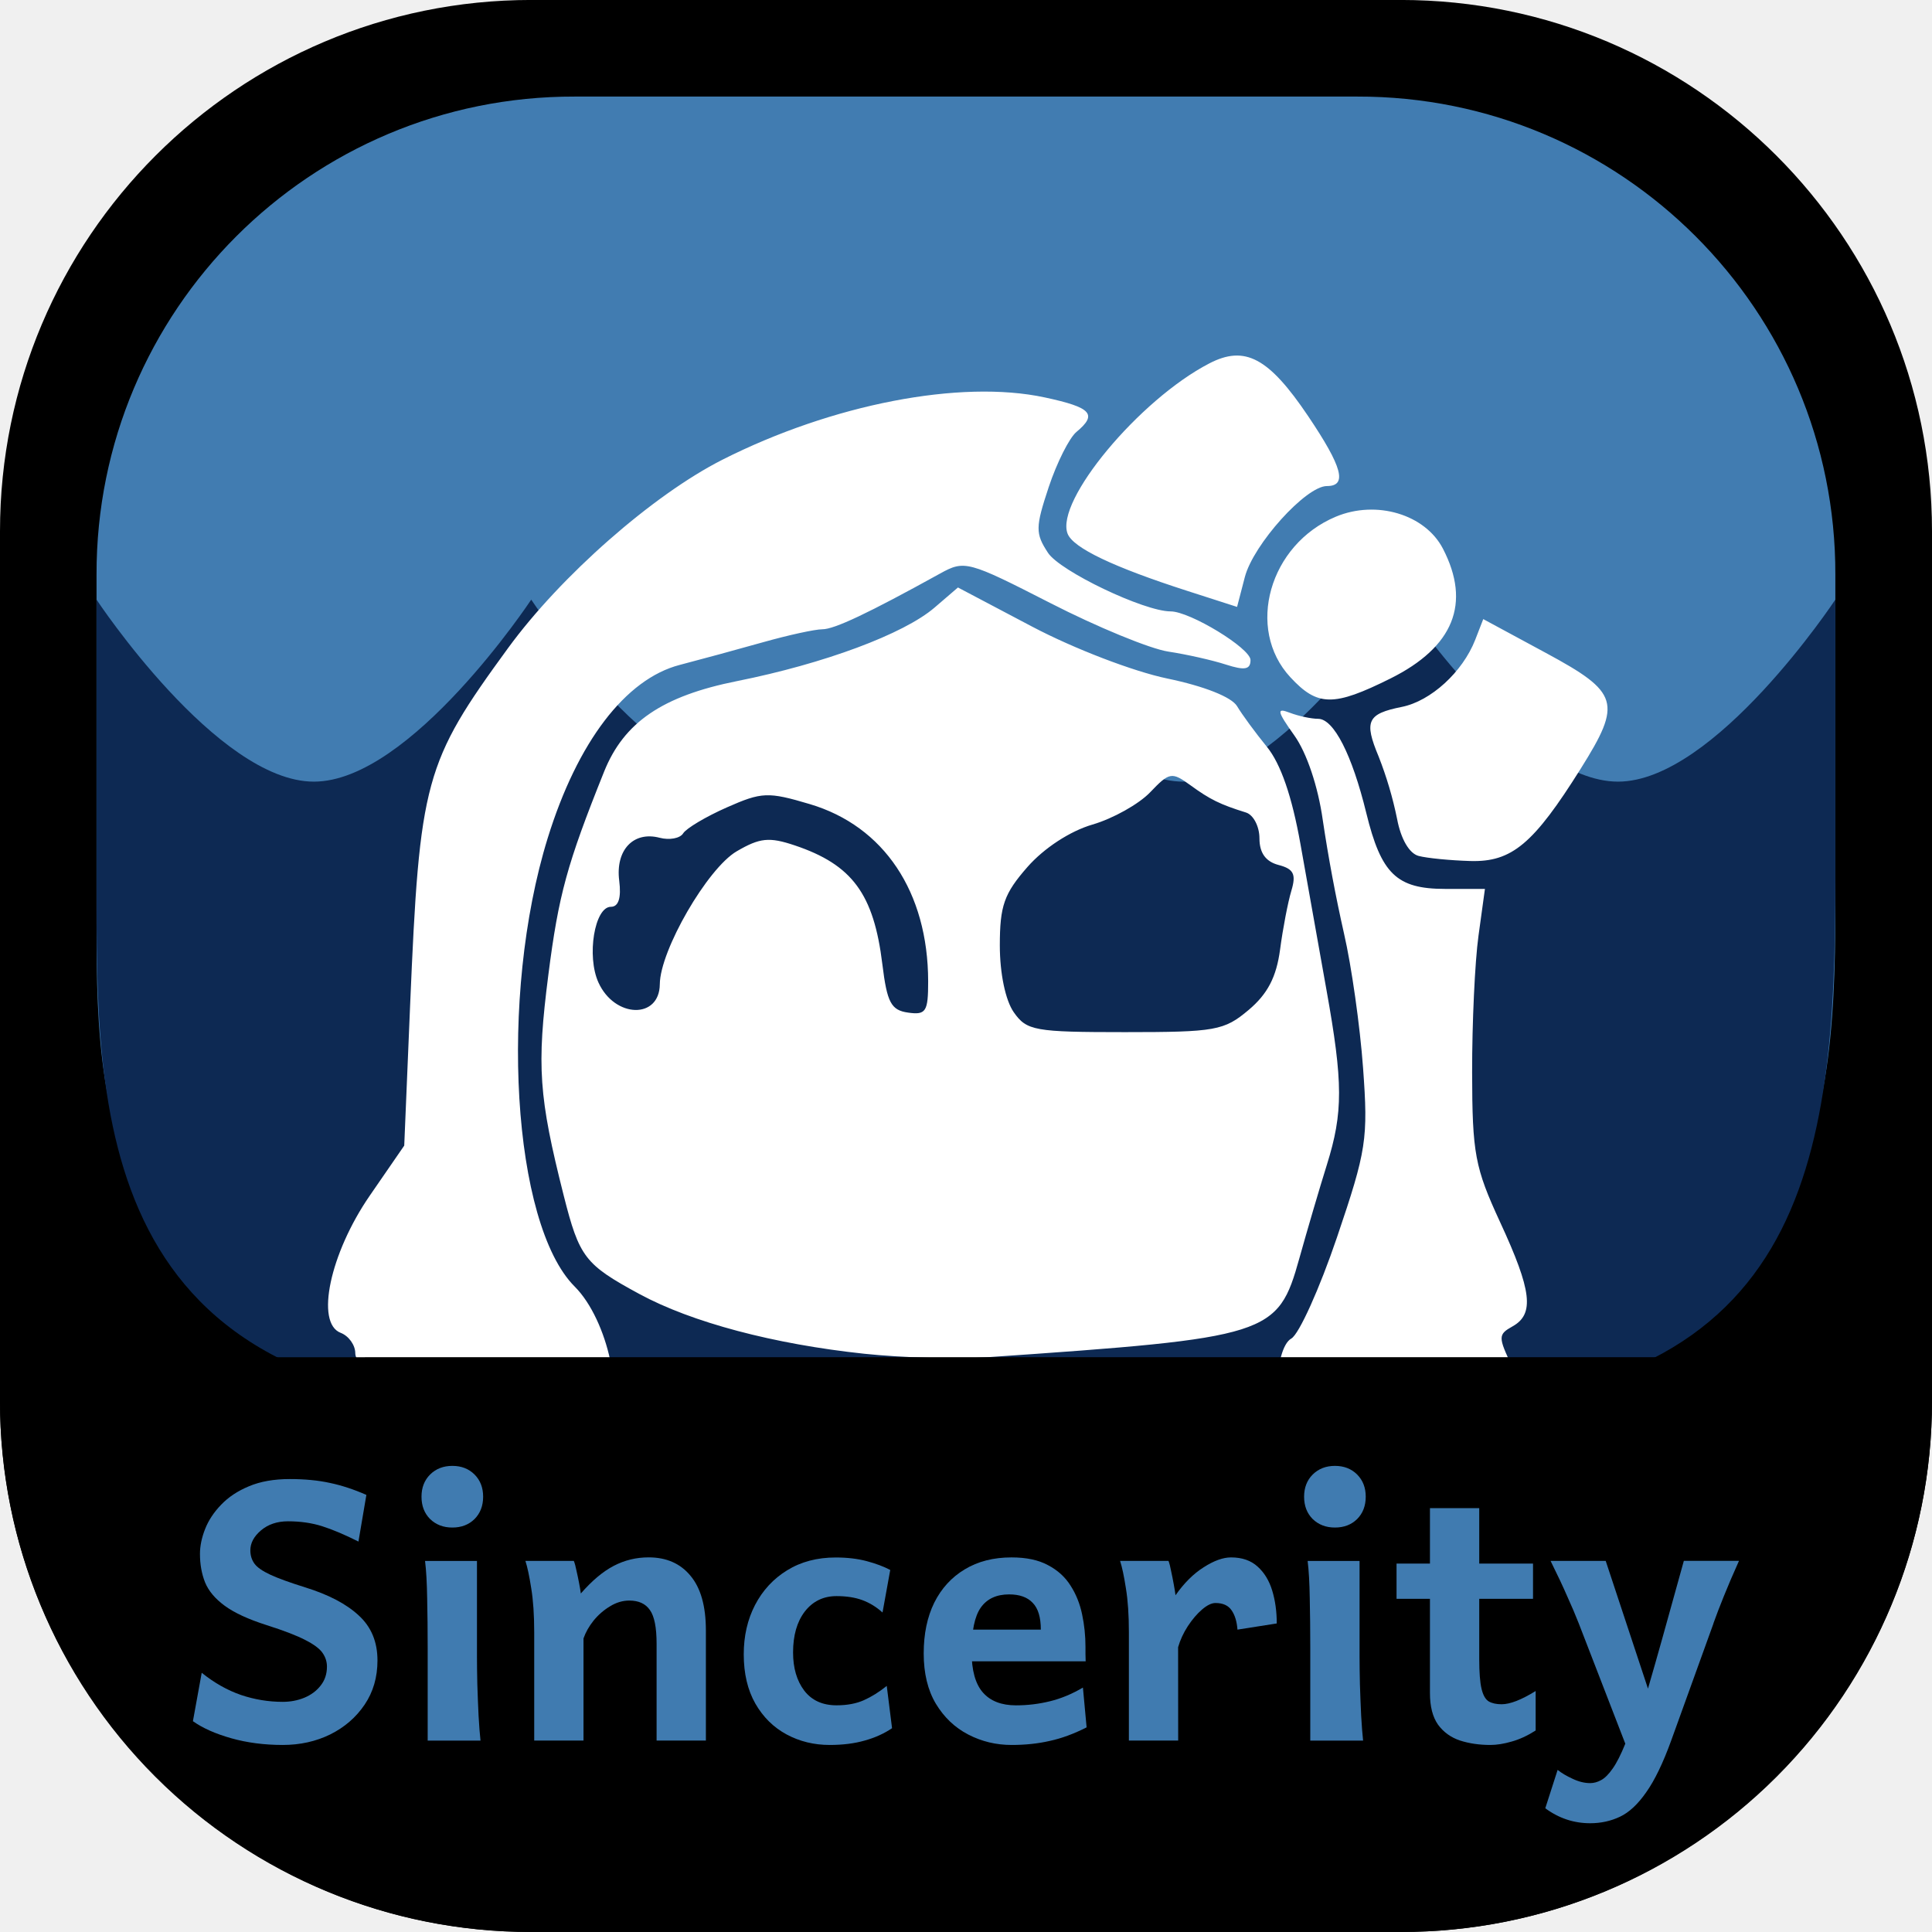
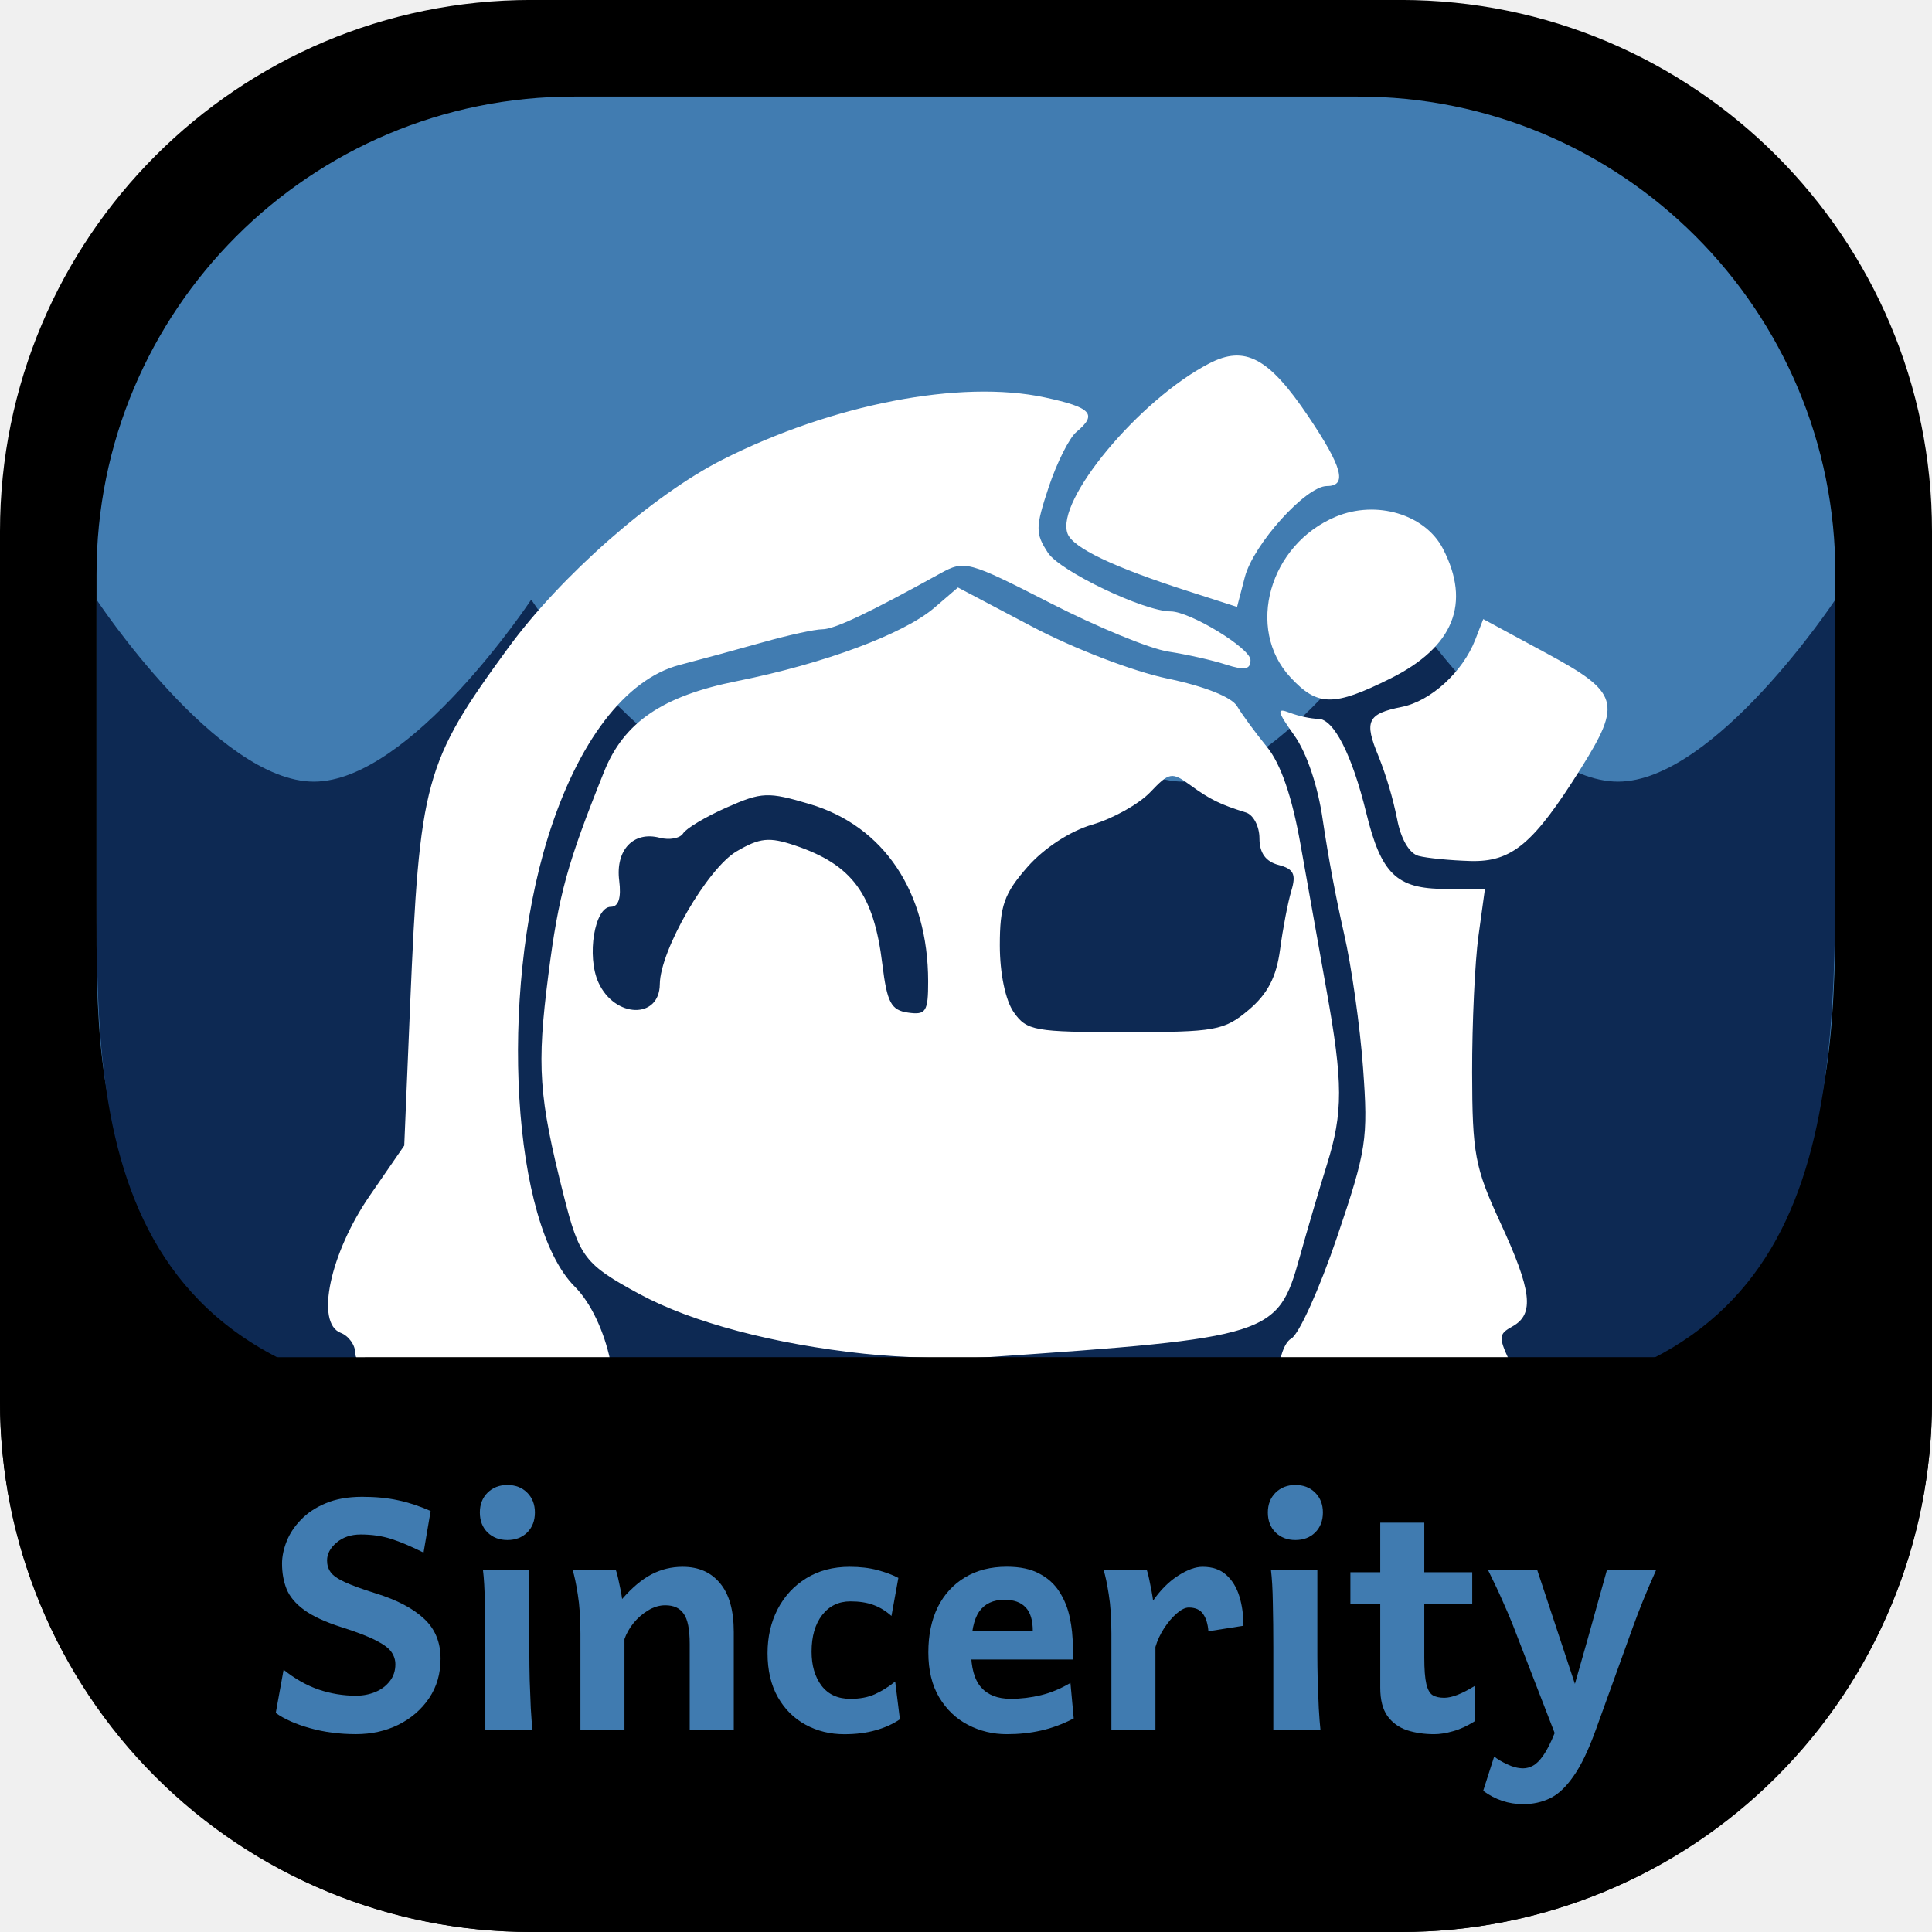
<svg xmlns="http://www.w3.org/2000/svg" width="200" height="200" viewBox="0 0 52.917 52.917" version="1.1" id="svg14">
  <defs id="defs18" />
  <rect width="52.917" height="52.917" y="-.001" rx="14.552" ry="14.552" style="display:inline;fill:#000;fill-opacity:1;fill-rule:nonzero;stroke:none;stroke-width:.5;stroke-linecap:butt;stroke-linejoin:round;stroke-miterlimit:4;stroke-dasharray:none;stroke-dashoffset:0;stroke-opacity:.909;paint-order:normal" id="rect2" />
  <path d="M15.742 2.645h21.432c7.24-.016 13.112 5.857 13.096 13.097v9.128c0 6.553-.73 12.304-11.906 12.304H14.55c-12.082 0-11.906-6.917-11.906-12.304v-9.128C2.629 8.502 8.502 2.629 15.742 2.645Z" style="display:inline;fill:#417cb1;stroke-width:0.45;stroke-linejoin:round;stroke-opacity:0.909;fill-opacity:1" id="path4" />
  <path d="m 50.27,16.424 v 7.634 c 0,7.718 -0.73,14.491 -11.906,14.491 H 14.55 c -12.082,0 -11.906,-8.146 -11.906,-14.491 v -7.634 c 0,0 3.298,4.985 5.953,4.985 2.655,0 5.953,-4.985 5.953,-4.985 0,0 3.298,4.985 5.953,4.985 2.655,0 5.954,-4.985 5.954,-4.985 0,0 3.298,4.985 5.953,4.985 2.655,0 5.953,-4.985 5.953,-4.985 0,0 3.298,4.985 5.953,4.985 2.655,0 5.953,-4.985 5.953,-4.985 z" style="display:inline;fill:#0d2953;fill-opacity:1;stroke-width:0.488;stroke-linejoin:round;stroke-opacity:0.909" id="path8" />
  <circle cx="-12.958" cy="5.107" r=".022" style="fill:#0f3060;stroke:#000;stroke-width:.265" id="circle10" />
  <path d="m 15.064,38.997 c -0.093,-0.278 -0.68,-0.406 -2.016,-0.439 -0.266,-0.006 -0.673,-0.183 -0.904,-0.393 -0.231,-0.209 -0.54,-0.306 -0.687,-0.216 -0.406,0.251 -1.726,-0.427 -1.726,-0.885 0,-0.223 -0.18,-0.474 -0.4,-0.558 -0.698,-0.268 -0.294,-2.174 0.797,-3.758 l 0.944,-1.37 0.16,-3.822 c 0.262,-6.192 0.39,-6.663 2.685,-9.807 1.44,-1.974 3.965,-4.192 5.867,-5.156 3.008,-1.522 6.524,-2.203 8.83,-1.708 1.283,0.275 1.454,0.46 0.869,0.946 -0.195,0.162 -0.536,0.841 -0.759,1.51 -0.366,1.104 -0.368,1.269 -0.02,1.8 0.33,0.505 2.632,1.605 3.359,1.605 0.53,0 2.188,1.01 2.188,1.332 0,0.262 -0.158,0.29 -0.675,0.124 -0.37,-0.12 -1.08,-0.28 -1.577,-0.355 -0.497,-0.075 -1.95,-0.673 -3.23,-1.329 -2.256,-1.154 -2.35,-1.18 -3.02,-0.809 -1.968,1.088 -2.896,1.527 -3.227,1.527 -0.2,0 -0.927,0.159 -1.613,0.352 -0.686,0.194 -1.718,0.474 -2.292,0.624 -1.485,0.386 -2.8,2.111 -3.615,4.742 -1.346,4.347 -0.972,10.574 0.739,12.285 0.918,0.917 1.4,3.176 0.806,3.77 -0.386,0.387 -1.353,0.379 -1.483,-0.012 z m 20.229,0.145 c -0.46,-0.186 -0.398,-2.215 0.076,-2.48 0.21,-0.118 0.773,-1.364 1.25,-2.77 0.81,-2.39 0.857,-2.694 0.715,-4.641 -0.083,-1.146 -0.318,-2.801 -0.521,-3.678 a 43.132,43.132 0 0 1 -0.583,-3.114 c -0.128,-0.914 -0.438,-1.837 -0.777,-2.313 -0.476,-0.669 -0.496,-0.767 -0.128,-0.625 0.24,0.092 0.59,0.167 0.778,0.167 0.427,0 0.928,0.98 1.318,2.575 0.409,1.675 0.833,2.084 2.162,2.084 h 1.089 l -0.177,1.287 c -0.098,0.707 -0.176,2.39 -0.174,3.739 0.004,2.224 0.076,2.606 0.767,4.102 0.869,1.877 0.945,2.516 0.34,2.854 -0.397,0.222 -0.398,0.288 -0.011,1.099 l 0.41,0.861 -0.74,0.163 c -0.513,0.113 -0.87,0.044 -1.168,-0.225 -0.335,-0.303 -0.492,-0.323 -0.725,-0.09 -0.233,0.232 -0.402,0.23 -0.781,-0.006 -0.29,-0.18 -0.485,-0.203 -0.485,-0.055 0,0.136 -0.193,0.25 -0.429,0.253 -0.236,0.002 -0.705,0.22 -1.042,0.485 -0.651,0.51 -0.688,0.52 -1.164,0.328 z m -11.619,-2.063 c -2.481,-0.263 -4.73,-0.86 -6.162,-1.637 -1.495,-0.81 -1.644,-1.005 -2.073,-2.7 -0.684,-2.709 -0.741,-3.532 -0.42,-6.04 0.281,-2.196 0.511,-3.034 1.526,-5.564 0.543,-1.355 1.598,-2.074 3.643,-2.483 2.388,-0.478 4.568,-1.29 5.41,-2.014 l 0.64,-0.55 2.036,1.074 c 1.142,0.602 2.767,1.226 3.7,1.42 1.01,0.21 1.76,0.507 1.909,0.757 0.135,0.227 0.502,0.727 0.816,1.112 0.38,0.466 0.687,1.356 0.92,2.664 0.191,1.08 0.511,2.875 0.711,3.987 0.459,2.553 0.46,3.365 0.013,4.797 -0.198,0.632 -0.537,1.785 -0.754,2.563 -0.59,2.111 -0.799,2.177 -8.572,2.711 -0.809,0.056 -2.313,0.012 -3.343,-0.097 z m 10.525,-9.416 c 0.52,-0.438 0.761,-0.9 0.862,-1.655 0.076,-0.577 0.216,-1.303 0.31,-1.614 0.135,-0.45 0.062,-0.595 -0.353,-0.703 -0.351,-0.092 -0.522,-0.33 -0.522,-0.729 0,-0.326 -0.166,-0.644 -0.368,-0.707 -0.712,-0.222 -0.986,-0.357 -1.523,-0.748 -0.51,-0.37 -0.575,-0.36 -1.103,0.194 -0.309,0.323 -1.02,0.721 -1.581,0.884 -0.612,0.179 -1.322,0.642 -1.778,1.16 -0.641,0.731 -0.758,1.062 -0.758,2.15 0,0.766 0.154,1.505 0.382,1.83 0.354,0.506 0.57,0.545 3.046,0.545 2.478,0 2.715,-0.042 3.386,-0.607 z m -16.127,-0.706 c 0.007,-0.928 1.306,-3.173 2.106,-3.64 0.635,-0.371 0.89,-0.397 1.59,-0.162 1.576,0.53 2.165,1.33 2.4,3.259 0.128,1.047 0.24,1.256 0.704,1.321 0.49,0.07 0.551,-0.026 0.55,-0.858 -0.004,-2.444 -1.21,-4.25 -3.243,-4.853 -1.144,-0.34 -1.313,-0.333 -2.274,0.092 -0.571,0.252 -1.108,0.572 -1.193,0.709 -0.085,0.138 -0.376,0.192 -0.646,0.121 -0.717,-0.187 -1.212,0.337 -1.106,1.174 0.06,0.472 -0.018,0.717 -0.228,0.717 -0.447,0 -0.67,1.353 -0.34,2.075 0.445,0.977 1.672,1.01 1.68,0.045 z m 20.784,-3.513 c -0.256,-0.067 -0.487,-0.464 -0.59,-1.014 a 10.27,10.27 0 0 0 -0.506,-1.71 c -0.405,-0.969 -0.311,-1.169 0.635,-1.358 0.794,-0.159 1.665,-0.954 2.01,-1.836 l 0.221,-0.569 1.716,0.927 c 2.006,1.083 2.089,1.36 0.956,3.166 -1.296,2.068 -1.89,2.565 -3.025,2.533 -0.548,-0.016 -1.185,-0.078 -1.417,-0.139 z m -3.514,-4.895 c -1.23,-1.328 -0.577,-3.635 1.246,-4.397 1.11,-0.464 2.447,-0.065 2.934,0.877 0.775,1.498 0.293,2.692 -1.434,3.553 -1.562,0.778 -1.999,0.773 -2.746,-0.033 z m -2.808,-2.36 c -2.041,-0.656 -3.144,-1.183 -3.293,-1.572 -0.344,-0.896 1.964,-3.67 3.879,-4.662 0.978,-0.508 1.63,-0.16 2.71,1.443 0.94,1.397 1.08,1.915 0.513,1.915 -0.574,0 -2.014,1.598 -2.247,2.492 l -0.213,0.818 z" style="fill:#ffffff;fill-opacity:1;stroke-width:0.245" id="path12" />
  <path d="M52.916 37.173v1.191a14.52 14.52 0 0 1-14.552 14.552H14.552A14.52 14.52 0 0 1 0 38.364v-1.19z" style="display:inline;fill:#000;stroke-width:0.5;stroke-linejoin:round;stroke-opacity:0.909" id="path6" />
-   <g aria-label="Sincerity" id="text2177" style="font-weight:bold;font-size:9.878px;font-family:Andika;-inkscape-font-specification:'Andika Bold';text-align:center;text-anchor:middle;opacity:0.99;fill:#417cb1;stroke-width:0.265">
-     <path d="M 10.035,40.945 9.818,42.223 Q 9.249,41.938 8.825,41.803 8.4,41.668 7.889,41.668 q -0.449,0 -0.743,0.251 -0.289,0.246 -0.289,0.545 0,0.207 0.111,0.362 0.111,0.154 0.434,0.304 0.323,0.15 0.955,0.347 0.965,0.299 1.471,0.772 0.511,0.468 0.511,1.23 0,0.69 -0.352,1.211 -0.352,0.521 -0.941,0.815 -0.588,0.289 -1.302,0.289 -0.757,0 -1.408,-0.183 Q 5.685,47.427 5.284,47.143 l 0.241,-1.326 q 0.516,0.415 1.076,0.608 0.559,0.188 1.143,0.188 0.314,0 0.588,-0.111 0.28,-0.116 0.449,-0.333 0.174,-0.217 0.174,-0.521 0,-0.203 -0.121,-0.376 Q 8.714,45.098 8.361,44.919 8.009,44.736 7.31,44.514 6.553,44.273 6.157,43.983 5.762,43.694 5.617,43.342 5.477,42.99 5.477,42.561 q 0,-0.323 0.14,-0.68 0.14,-0.357 0.439,-0.666 0.299,-0.314 0.762,-0.506 0.468,-0.198 1.119,-0.198 0.617,0 1.1,0.106 0.482,0.101 0.998,0.328 z" id="path2340" />
-     <path d="m 11.641,42.754 h 1.423 q 0,0.362 0,0.772 0,0.41 0,0.796 0,0.381 0,0.666 0,0.285 0,0.396 0,0.309 0.01,0.752 0.014,0.439 0.034,0.859 0.024,0.42 0.053,0.68 h -1.447 q 0,-0.347 0,-0.815 0,-0.468 0,-0.931 0,-0.468 0,-0.81 0,-0.704 -0.014,-1.341 -0.01,-0.641 -0.058,-1.023 z m -0.096,-1.76 q 0,-0.371 0.236,-0.608 0.241,-0.236 0.608,-0.236 0.371,0 0.608,0.236 0.236,0.236 0.236,0.608 0,0.376 -0.236,0.613 -0.236,0.232 -0.608,0.232 -0.367,0 -0.608,-0.232 -0.236,-0.236 -0.236,-0.613 z" id="path2342" />
-     <path d="m 19.334,47.673 h -1.35 q 0,0 0,-0.207 0,-0.207 0,-0.535 0,-0.328 0,-0.695 0,-0.367 0,-0.69 0,-0.328 0,-0.526 0,-0.666 -0.183,-0.921 -0.178,-0.26 -0.564,-0.26 -0.275,0 -0.531,0.159 -0.256,0.154 -0.449,0.391 -0.188,0.236 -0.275,0.487 v 2.797 h -1.35 q 0,0 0,-0.212 0,-0.217 0,-0.559 0,-0.342 0,-0.743 0,-0.405 0,-0.786 0,-0.386 0,-0.666 0,-0.709 -0.082,-1.206 -0.077,-0.497 -0.159,-0.748 h 1.326 q 0.039,0.096 0.072,0.265 0.039,0.169 0.072,0.342 0.034,0.174 0.048,0.285 0.458,-0.526 0.902,-0.757 0.444,-0.232 0.955,-0.232 0.733,0 1.148,0.506 0.42,0.502 0.42,1.495 0,0.241 0,0.617 0,0.371 0,0.786 0,0.415 0,0.781 0,0.367 0,0.598 0,0.232 0,0.232 z" id="path2344" />
-     <path d="m 24.384,42.999 -0.212,1.167 q -0.251,-0.227 -0.55,-0.338 -0.299,-0.111 -0.709,-0.111 -0.54,0 -0.868,0.42 -0.323,0.42 -0.323,1.124 0,0.637 0.304,1.042 0.309,0.405 0.887,0.405 0.434,0 0.748,-0.14 0.314,-0.14 0.627,-0.391 l 0.145,1.158 q -0.328,0.222 -0.748,0.338 -0.42,0.121 -0.96,0.121 -0.646,0 -1.182,-0.289 -0.535,-0.289 -0.854,-0.844 -0.318,-0.559 -0.318,-1.35 0,-0.752 0.309,-1.35 0.314,-0.603 0.878,-0.95 0.569,-0.352 1.331,-0.352 0.477,0 0.854,0.101 0.376,0.101 0.641,0.241 z" id="path2346" />
-     <path d="m 29.738,45.503 h -3.704 v -0.868 h 2.474 q 0,-0.506 -0.222,-0.733 -0.217,-0.232 -0.646,-0.232 -0.521,0 -0.777,0.362 -0.251,0.357 -0.251,1.206 0,0.767 0.309,1.119 0.309,0.352 0.907,0.352 0.473,0 0.926,-0.111 0.458,-0.111 0.907,-0.376 l 0.101,1.09 q -0.521,0.265 -1.008,0.371 -0.482,0.111 -1.047,0.111 -0.637,0 -1.186,-0.285 Q 25.971,47.225 25.633,46.665 25.3,46.106 25.3,45.286 q 0,-0.801 0.289,-1.389 0.294,-0.588 0.834,-0.912 0.54,-0.328 1.283,-0.328 0.608,0 0.998,0.212 0.396,0.207 0.617,0.559 0.227,0.352 0.318,0.791 0.092,0.434 0.092,0.887 0,0.068 0,0.198 0.005,0.13 0.005,0.198 z" id="path2348" />
-     <path d="m 32.27,47.673 h -1.35 v -2.966 q 0,-0.709 -0.082,-1.206 -0.077,-0.497 -0.159,-0.748 h 1.326 q 0.039,0.101 0.072,0.28 0.039,0.178 0.072,0.362 0.034,0.183 0.048,0.299 0.352,-0.502 0.772,-0.767 0.42,-0.27 0.748,-0.27 0.453,0 0.728,0.251 0.275,0.246 0.4,0.656 0.125,0.41 0.125,0.902 l -1.076,0.169 q -0.024,-0.328 -0.159,-0.526 -0.135,-0.203 -0.444,-0.203 -0.159,0 -0.367,0.178 -0.207,0.178 -0.391,0.458 -0.178,0.275 -0.265,0.574 z" id="path2350" />
-     <path d="m 35.815,42.754 h 1.423 q 0,0.362 0,0.772 0,0.41 0,0.796 0,0.381 0,0.666 0,0.285 0,0.396 0,0.309 0.01,0.752 0.014,0.439 0.034,0.859 0.024,0.42 0.053,0.68 h -1.447 q 0,-0.347 0,-0.815 0,-0.468 0,-0.931 0,-0.468 0,-0.81 0,-0.704 -0.014,-1.341 -0.01,-0.641 -0.058,-1.023 z m -0.096,-1.76 q 0,-0.371 0.236,-0.608 0.241,-0.236 0.608,-0.236 0.371,0 0.608,0.236 0.236,0.236 0.236,0.608 0,0.376 -0.236,0.613 -0.236,0.232 -0.608,0.232 -0.367,0 -0.608,-0.232 -0.236,-0.236 -0.236,-0.613 z" id="path2352" />
-     <path d="m 42.061,46.318 v 1.08 q -0.342,0.217 -0.661,0.304 -0.318,0.092 -0.579,0.092 -0.453,0 -0.83,-0.121 -0.376,-0.125 -0.603,-0.434 -0.222,-0.314 -0.222,-0.868 0,-1.268 0,-2.532 0,-1.268 0,-2.532 h 1.35 q 0,1.032 0,2.069 0,1.032 0,2.069 0,0.545 0.063,0.81 0.063,0.265 0.198,0.347 0.135,0.077 0.352,0.077 0.347,0 0.931,-0.362 z m -0.072,-2.527 h -3.738 v -0.965 h 3.738 z" id="path2354" />
-     <path d="m 45.273,46.66 -0.637,1.408 -1.394,-3.603 q -0.13,-0.333 -0.314,-0.738 -0.178,-0.41 -0.458,-0.974 h 1.51 z m 1.659,-2.195 -1.158,3.207 q -0.338,0.931 -0.685,1.418 -0.342,0.492 -0.719,0.67 -0.376,0.178 -0.815,0.178 -0.675,0 -1.23,-0.41 l 0.338,-1.051 q 0.154,0.125 0.405,0.241 0.251,0.121 0.487,0.121 0.15,0 0.299,-0.082 0.154,-0.082 0.318,-0.318 0.164,-0.232 0.347,-0.685 0.072,-0.174 0.183,-0.434 0.116,-0.265 0.232,-0.54 0.121,-0.275 0.193,-0.492 0.203,-0.699 0.391,-1.37 0.188,-0.67 0.342,-1.23 0.159,-0.564 0.26,-0.936 h 1.51 q -0.251,0.559 -0.415,0.969 -0.164,0.405 -0.285,0.743 z" id="path2356" />
+   <g aria-label="Sincerity" id="text2177" style="font-weight:bold;font-size:8.819px;font-family:Andika;-inkscape-font-specification:'Andika Bold';text-align:center;text-anchor:middle;opacity:0.99;fill:#417cb1;stroke-width:0.265">
+     <path d="m 11.795,41.384 -0.194,1.141 q -0.508,-0.254 -0.887,-0.375 -0.379,-0.121 -0.835,-0.121 -0.4,0 -0.663,0.224 -0.258,0.22 -0.258,0.487 0,0.185 0.099,0.323 0.099,0.138 0.388,0.271 0.289,0.133 0.853,0.31 0.861,0.267 1.313,0.689 0.456,0.418 0.456,1.098 0,0.616 -0.314,1.081 -0.314,0.465 -0.84,0.728 -0.525,0.258 -1.163,0.258 -0.676,0 -1.257,-0.164 Q 7.91,47.172 7.553,46.918 L 7.768,45.734 q 0.461,0.37 0.96,0.543 0.5,0.168 1.021,0.168 0.28,0 0.525,-0.099 0.25,-0.103 0.4,-0.297 0.155,-0.194 0.155,-0.465 0,-0.181 -0.108,-0.336 Q 10.615,45.092 10.3,44.933 9.986,44.769 9.362,44.571 8.686,44.355 8.332,44.097 7.979,43.839 7.85,43.524 7.725,43.21 7.725,42.827 q 0,-0.289 0.125,-0.607 0.125,-0.319 0.392,-0.594 0.267,-0.28 0.68,-0.452 0.418,-0.177 0.999,-0.177 0.551,0 0.982,0.095 0.431,0.09 0.891,0.293 z" id="path2378" />
+     <path d="m 13.229,42.999 h 1.27 q 0,0.323 0,0.689 0,0.366 0,0.711 0,0.34 0,0.594 0,0.254 0,0.353 0,0.276 0.009,0.672 0.013,0.392 0.03,0.767 0.022,0.375 0.047,0.607 h -1.292 q 0,-0.31 0,-0.728 0,-0.418 0,-0.831 0,-0.418 0,-0.723 0,-0.629 -0.013,-1.197 -0.009,-0.573 -0.052,-0.913 z m -0.086,-1.572 q 0,-0.332 0.211,-0.543 0.215,-0.211 0.543,-0.211 0.332,0 0.543,0.211 0.211,0.211 0.211,0.543 0,0.336 -0.211,0.547 -0.211,0.207 -0.543,0.207 -0.327,0 -0.543,-0.207 -0.211,-0.211 -0.211,-0.547 z" id="path2380" />
+     <path d="m 20.097,47.392 h -1.206 q 0,0 0,-0.185 0,-0.185 0,-0.478 0,-0.293 0,-0.62 0,-0.327 0,-0.616 0,-0.293 0,-0.469 0,-0.594 -0.164,-0.823 -0.159,-0.233 -0.504,-0.233 -0.245,0 -0.474,0.142 -0.228,0.138 -0.4,0.349 -0.168,0.211 -0.245,0.435 v 2.498 h -1.206 q 0,0 0,-0.189 0,-0.194 0,-0.5 0,-0.306 0,-0.663 0,-0.362 0,-0.702 0,-0.345 0,-0.594 0,-0.633 -0.073,-1.077 -0.069,-0.444 -0.142,-0.667 h 1.184 q 0.034,0.086 0.065,0.237 0.034,0.151 0.065,0.306 0.03,0.155 0.043,0.254 0.409,-0.469 0.805,-0.676 0.396,-0.207 0.853,-0.207 0.655,0 1.025,0.452 0.375,0.448 0.375,1.335 0,0.215 0,0.551 0,0.332 0,0.702 0,0.37 0,0.698 0,0.327 0,0.534 0,0.207 0,0.207 z" id="path2382" />
+     <path d="m 24.606,43.219 -0.189,1.042 q -0.224,-0.202 -0.491,-0.301 -0.267,-0.099 -0.633,-0.099 -0.482,0 -0.775,0.375 -0.289,0.375 -0.289,1.003 0,0.568 0.271,0.93 0.276,0.362 0.792,0.362 0.388,0 0.667,-0.125 0.28,-0.125 0.56,-0.349 l 0.129,1.034 q -0.293,0.198 -0.667,0.301 -0.375,0.108 -0.857,0.108 -0.577,0 -1.055,-0.258 -0.478,-0.258 -0.762,-0.754 -0.284,-0.5 -0.284,-1.206 0,-0.672 0.276,-1.206 0.28,-0.538 0.784,-0.848 0.508,-0.314 1.189,-0.314 0.426,0 0.762,0.09 0.336,0.09 0.573,0.215 z" id="path2384" />
+     <path d="m 29.386,45.454 h -3.307 v -0.775 h 2.209 q 0,-0.452 -0.198,-0.655 -0.194,-0.207 -0.577,-0.207 -0.465,0 -0.693,0.323 -0.224,0.319 -0.224,1.077 0,0.685 0.276,0.999 0.276,0.314 0.81,0.314 0.422,0 0.827,-0.099 0.409,-0.099 0.81,-0.336 l 0.09,0.973 q -0.465,0.237 -0.9,0.332 -0.431,0.099 -0.934,0.099 -0.568,0 -1.059,-0.254 -0.491,-0.254 -0.792,-0.754 -0.297,-0.5 -0.297,-1.232 0,-0.715 0.258,-1.24 0.263,-0.525 0.745,-0.814 0.482,-0.293 1.146,-0.293 0.543,0 0.891,0.189 0.353,0.185 0.551,0.5 0.202,0.314 0.284,0.706 0.082,0.388 0.082,0.792 0,0.06 0,0.177 0.004,0.116 0.004,0.177 z" id="path2386" />
+     <path d="m 31.647,47.392 h -1.206 v -2.648 q 0,-0.633 -0.073,-1.077 -0.069,-0.444 -0.142,-0.667 h 1.184 q 0.034,0.09 0.065,0.25 0.034,0.159 0.065,0.323 0.03,0.164 0.043,0.267 0.314,-0.448 0.689,-0.685 0.375,-0.241 0.667,-0.241 0.405,0 0.65,0.224 0.245,0.22 0.357,0.586 0.112,0.366 0.112,0.805 l -0.96,0.151 q -0.022,-0.293 -0.142,-0.469 -0.121,-0.181 -0.396,-0.181 -0.142,0 -0.327,0.159 -0.185,0.159 -0.349,0.409 -0.159,0.245 -0.237,0.512 z" id="path2388" />
+     <path d="m 34.812,42.999 h 1.27 q 0,0.323 0,0.689 0,0.366 0,0.711 0,0.34 0,0.594 0,0.254 0,0.353 0,0.276 0.009,0.672 0.013,0.392 0.03,0.767 0.022,0.375 0.047,0.607 h -1.292 q 0,-0.31 0,-0.728 0,-0.418 0,-0.831 0,-0.418 0,-0.723 0,-0.629 -0.013,-1.197 -0.009,-0.573 -0.052,-0.913 z m -0.086,-1.572 q 0,-0.332 0.211,-0.543 0.215,-0.211 0.543,-0.211 0.332,0 0.543,0.211 0.211,0.211 0.211,0.543 0,0.336 -0.211,0.547 -0.211,0.207 -0.543,0.207 -0.327,0 -0.543,-0.207 -0.211,-0.211 -0.211,-0.547 z" id="path2390" />
+     <path d="m 40.389,46.181 v 0.965 q -0.306,0.194 -0.59,0.271 -0.284,0.082 -0.517,0.082 -0.405,0 -0.741,-0.108 -0.336,-0.112 -0.538,-0.388 -0.198,-0.28 -0.198,-0.775 0,-1.133 0,-2.261 0,-1.133 0,-2.261 h 1.206 q 0,0.922 0,1.847 0,0.922 0,1.847 0,0.487 0.056,0.723 0.056,0.237 0.177,0.31 0.121,0.069 0.314,0.069 0.31,0 0.831,-0.323 z m -0.065,-2.257 h -3.337 v -0.861 h 3.337 z" id="path2392" />
+     <path d="M 43.257,46.487 42.689,47.745 41.444,44.528 Q 41.328,44.231 41.164,43.869 41.005,43.503 40.755,42.999 h 1.348 z m 1.481,-1.959 -1.034,2.864 q -0.301,0.831 -0.612,1.266 -0.306,0.439 -0.642,0.599 -0.336,0.159 -0.728,0.159 -0.603,0 -1.098,-0.366 l 0.301,-0.939 q 0.138,0.112 0.362,0.215 0.224,0.108 0.435,0.108 0.133,0 0.267,-0.073 0.138,-0.073 0.284,-0.284 0.146,-0.207 0.31,-0.612 0.065,-0.155 0.164,-0.388 0.103,-0.237 0.207,-0.482 0.108,-0.245 0.172,-0.439 0.181,-0.624 0.349,-1.223 0.168,-0.599 0.306,-1.098 0.142,-0.504 0.233,-0.835 h 1.348 q -0.224,0.5 -0.37,0.866 -0.146,0.362 -0.254,0.663 z" id="path2394" />
  </g>
</svg>
